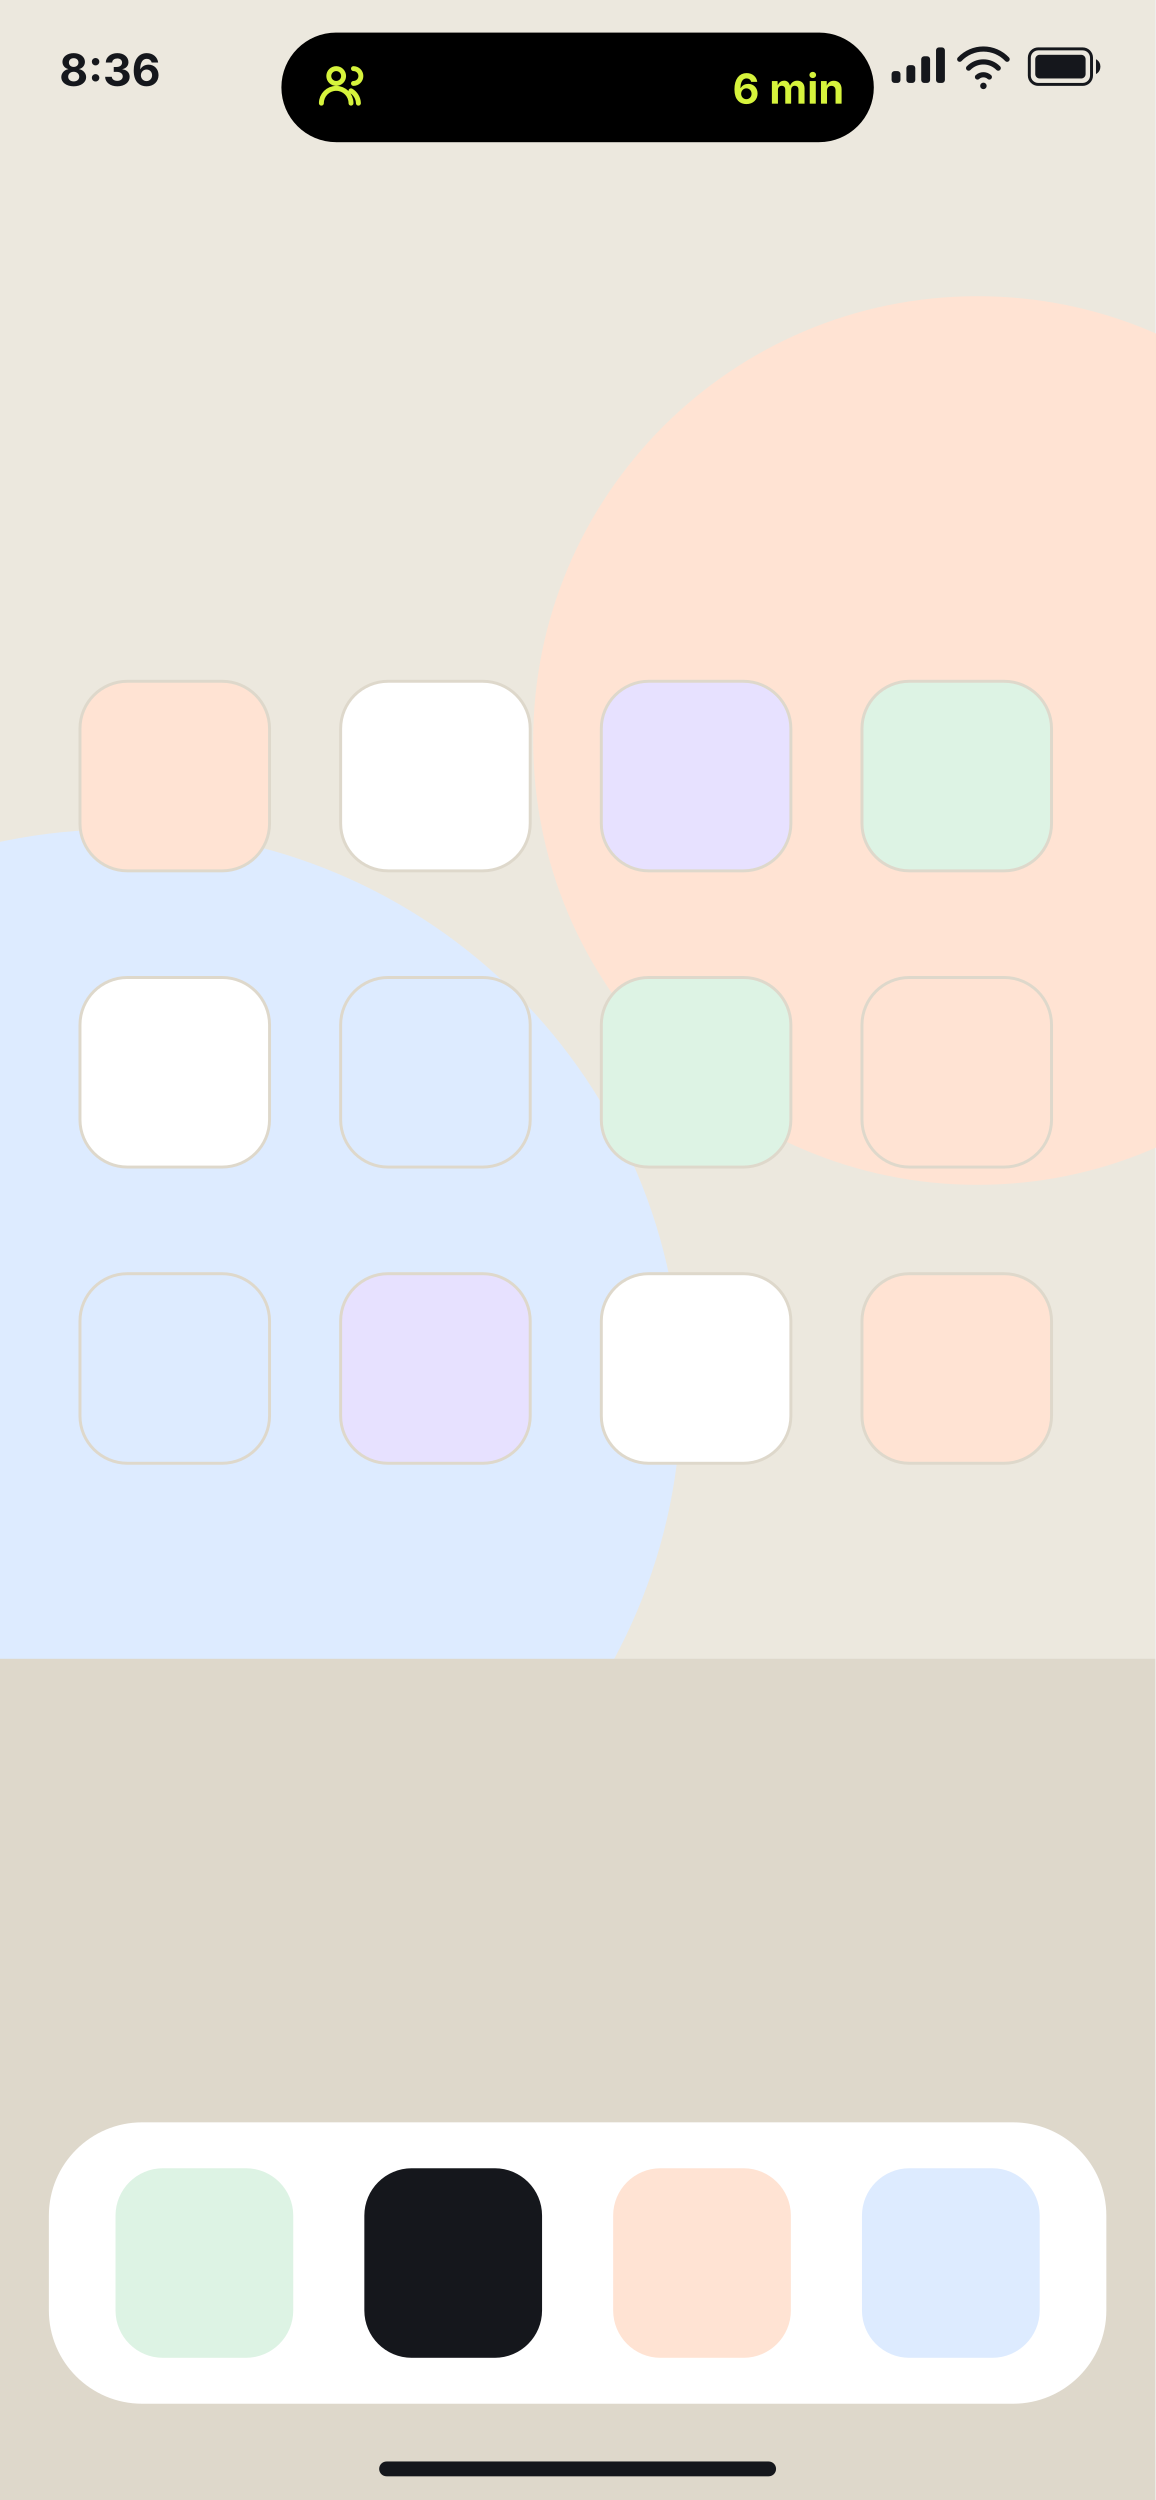
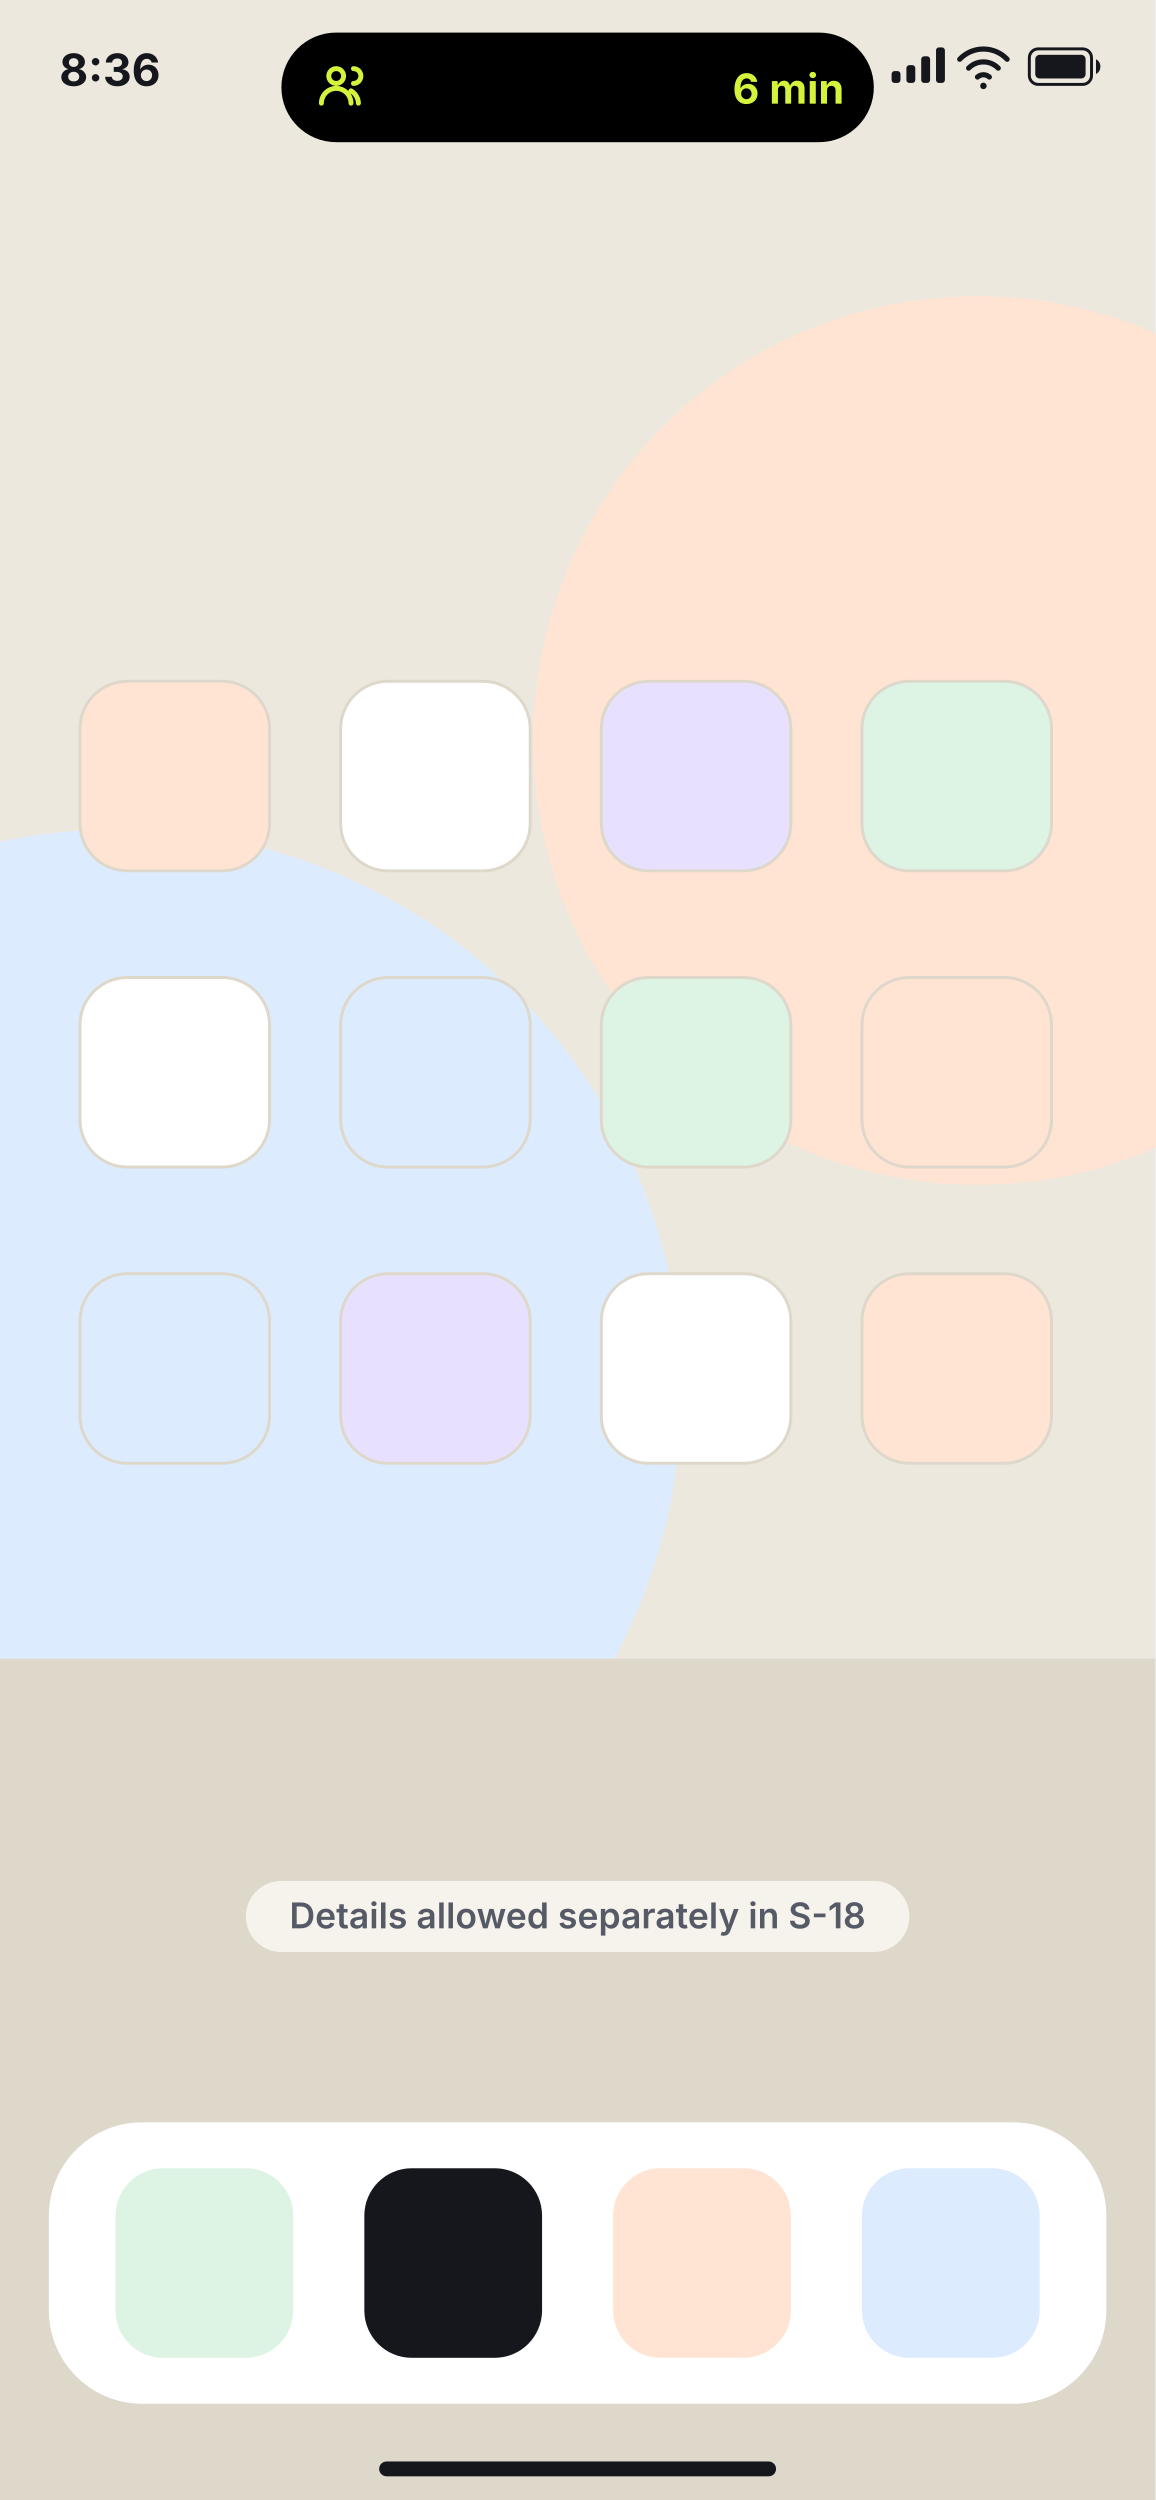
<svg xmlns="http://www.w3.org/2000/svg" width="390" height="844" viewBox="0 0 390 844" role="img" aria-labelledby="F-18-cover-search-live-card-island-compact-title F-18-cover-search-live-card-island-compact-desc" font-family="system-ui, -apple-system, BlinkMacSystemFont, 'Segoe UI', sans-serif">
  <rect width="390" height="844" fill="#ECE8DE" />
  <circle cx="330" cy="250" r="150" fill="#FFE3D3" />
  <circle cx="40" cy="470" r="190" fill="#DDEBFF" />
  <path d="M0 560h390v284H0z" fill="#DED8CB" />
  <g id="home-screen" aria-hidden="true">
    <rect x="27" y="230" width="64" height="64" rx="16" fill="#FFE3D3" stroke="#DED8CB" />
    <rect x="115" y="230" width="64" height="64" rx="16" fill="#FFFFFF" stroke="#DED8CB" />
    <rect x="203" y="230" width="64" height="64" rx="16" fill="#E7E1FF" stroke="#DED8CB" />
    <rect x="291" y="230" width="64" height="64" rx="16" fill="#DDF3E4" stroke="#DED8CB" />
    <rect x="27" y="330" width="64" height="64" rx="16" fill="#FFFFFF" stroke="#DED8CB" />
    <rect x="115" y="330" width="64" height="64" rx="16" fill="#DDEBFF" stroke="#DED8CB" />
    <rect x="203" y="330" width="64" height="64" rx="16" fill="#DDF3E4" stroke="#DED8CB" />
    <rect x="291" y="330" width="64" height="64" rx="16" fill="#FFE3D3" stroke="#DED8CB" />
    <rect x="27" y="430" width="64" height="64" rx="16" fill="#DDEBFF" stroke="#DED8CB" />
    <rect x="115" y="430" width="64" height="64" rx="16" fill="#E7E1FF" stroke="#DED8CB" />
    <rect x="203" y="430" width="64" height="64" rx="16" fill="#FFFFFF" stroke="#DED8CB" />
    <rect x="291" y="430" width="64" height="64" rx="16" fill="#FFE3D3" stroke="#DED8CB" />
    <rect x="16" y="716" width="358" height="96" rx="32" fill="#FFFFFF" stroke="#DED8CB" />
    <rect x="39" y="732" width="60" height="64" rx="16" fill="#DDF3E4" />
    <rect x="123" y="732" width="60" height="64" rx="16" fill="#15171C" />
    <rect x="207" y="732" width="60" height="64" rx="16" fill="#FFE3D3" />
    <rect x="291" y="732" width="60" height="64" rx="16" fill="#DDEBFF" />
  </g>
  <g id="status-bar" aria-hidden="true" fill="#15171C">
    <text x="20" y="29" font-size="15" font-weight="700">8:36</text>
    <rect x="301" y="24" width="3" height="4" rx="1" />
    <rect x="306" y="22" width="3" height="6" rx="1" />
    <rect x="311" y="19" width="3" height="9" rx="1" />
    <rect x="316" y="16" width="3" height="12" rx="1" />
    <path d="M324 20a11 11 0 0 1 16 0m-13 3a7 7 0 0 1 10 0m-7 3a3 3 0 0 1 4 0" fill="none" stroke="#15171C" stroke-width="1.75" stroke-linecap="round" />
    <circle cx="332" cy="29" r="1.1" />
    <rect x="347.5" y="16.5" width="21" height="12" rx="3" fill="none" stroke="#15171C" />
    <rect x="349.5" y="18.5" width="17" height="8" rx="1.5" />
    <path d="M370 20v5c2-1 2-4 0-5z" />
  </g>
  <g id="dynamic-island">
    <rect x="95" y="11" width="200" height="37" rx="18.5" fill="#000000" />
    <path transform="translate(106 19) scale(0.8333)" d="M9 11a3 3 0 1 0 0-6 3 3 0 0 0 0 6zm-6 8a6 6 0 0 1 12 0m1-8a3 3 0 1 0 0-6m2 14a6 6 0 0 0-3-5" fill="none" stroke="#D6F33C" stroke-width="2" stroke-linecap="round" stroke-linejoin="round" />
    <text x="285" y="35" font-size="14" font-weight="700" fill="#D6F33C" text-anchor="end">6 min</text>
  </g>
+   <g id="design-caption" transform="translate(0 -162)" aria-hidden="true">
+     <rect x="83" y="797" width="224" height="24" rx="12" fill="#F6F3EC" />
+     <text x="195" y="813" font-size="12" font-weight="600" fill="#555A66" text-anchor="middle">Details allowed separately in S-18</text>
+   </g>
  <rect id="home-indicator" x="128" y="831" width="134" height="5" rx="2.5" fill="#15171C" aria-hidden="true" />
</svg>
